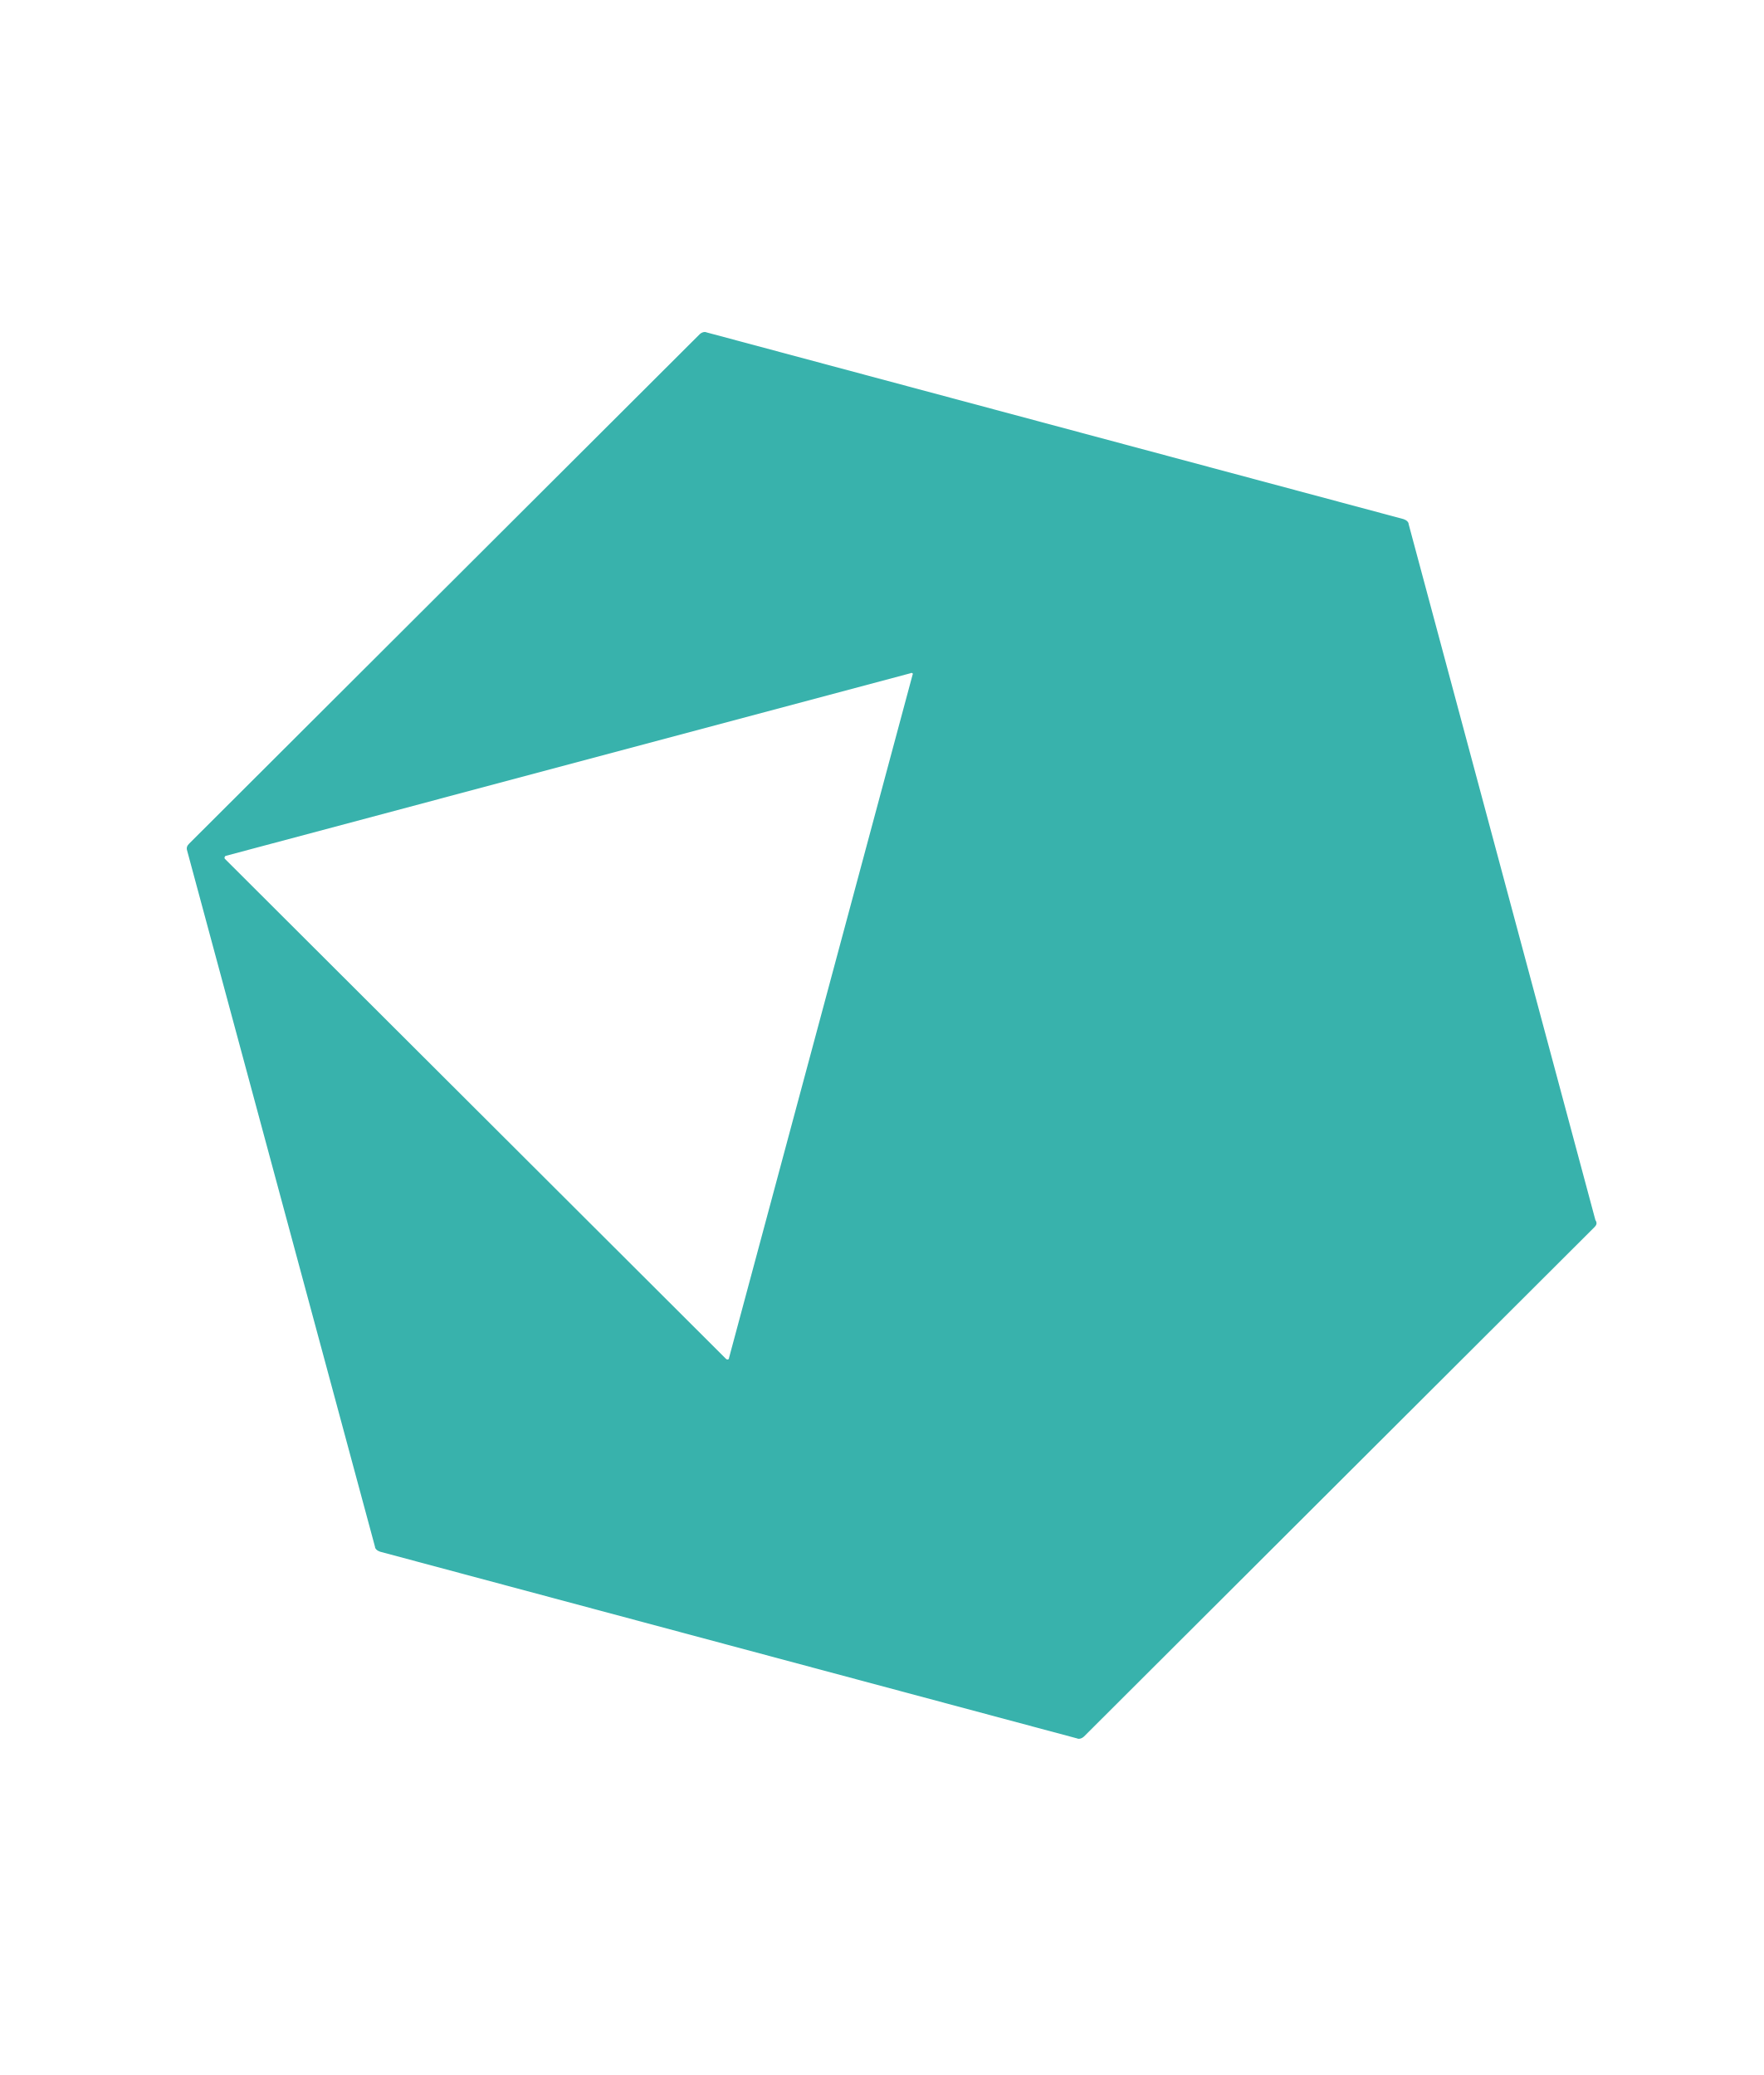
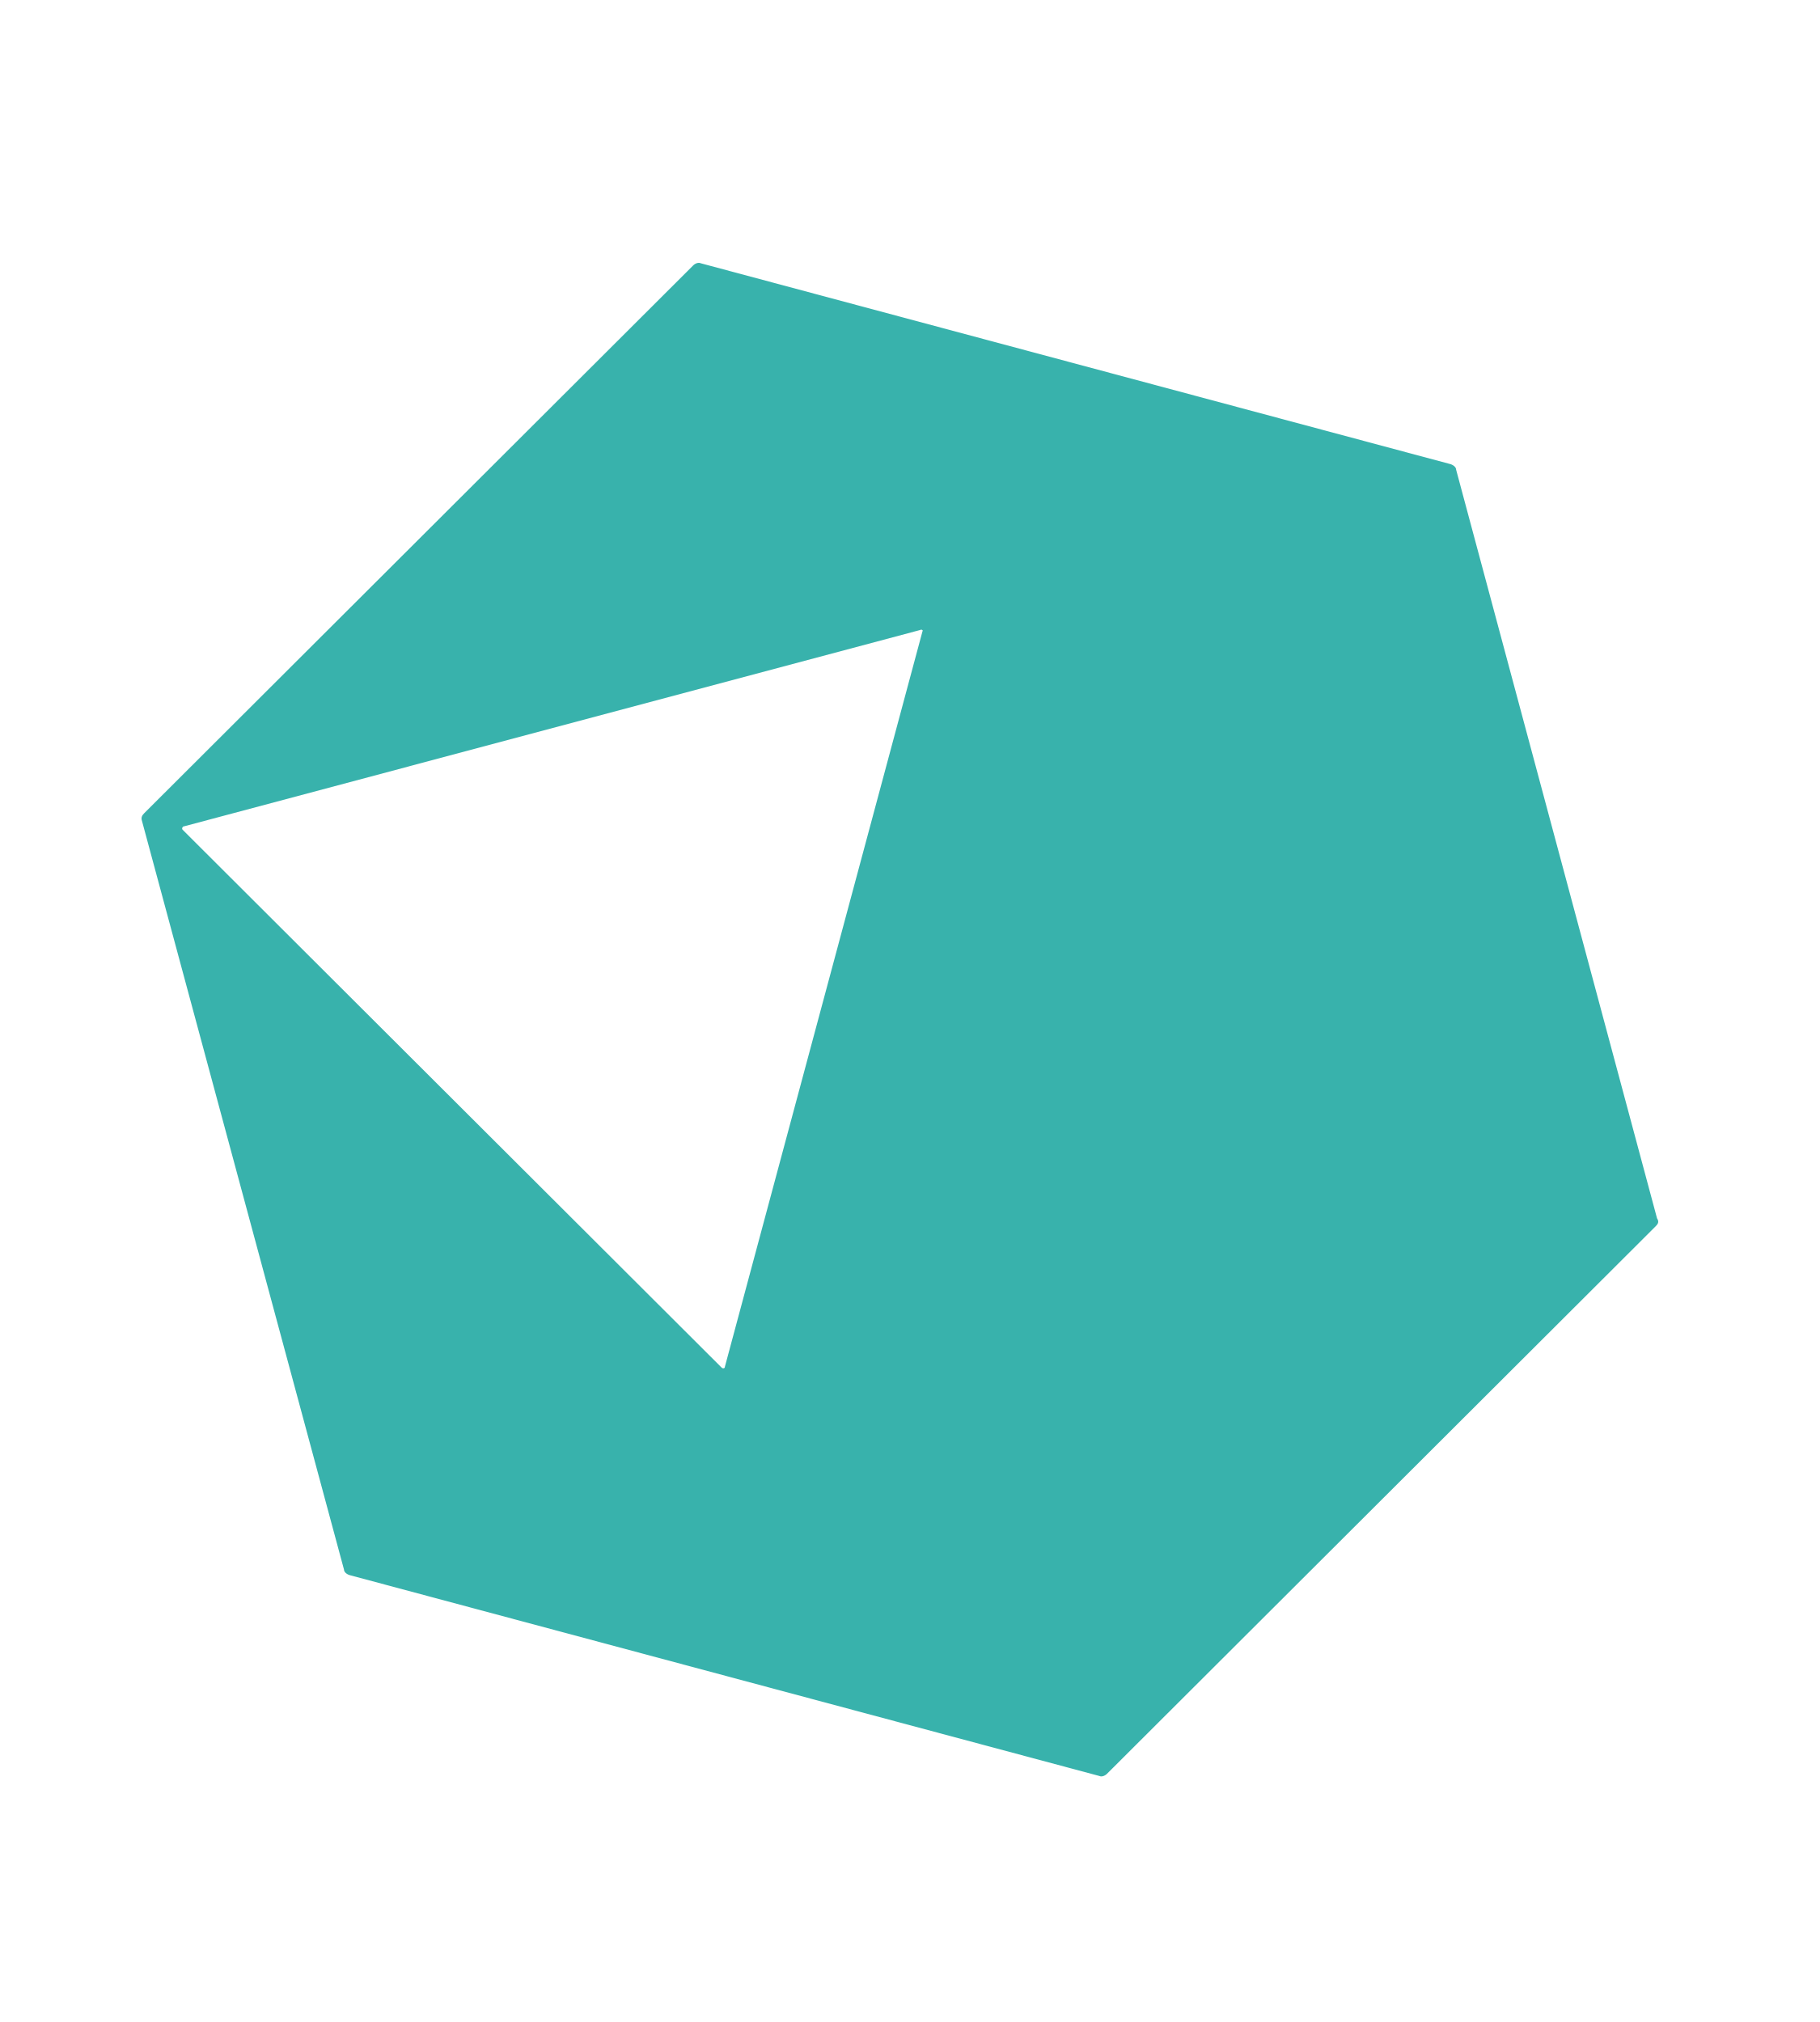
- <svg xmlns="http://www.w3.org/2000/svg" width="85" height="100" viewBox="0 0 85 100" fill="none">
-   <path d="M76.827 59.143L52.241 83.68C52.143 83.778 51.995 83.827 51.897 83.778L18.313 74.78C18.165 74.731 18.067 74.632 18.067 74.534L9.019 40.999C8.97 40.851 9.019 40.753 9.118 40.654L33.704 16.118C33.802 16.019 33.949 15.97 34.048 16.019L67.632 25.018C67.78 25.067 67.878 25.165 67.878 25.264L76.876 58.799C76.975 58.946 76.926 59.045 76.827 59.143ZM43.882 32.443L10.888 41.244C10.839 41.244 10.79 41.343 10.839 41.392L34.982 65.486C35.031 65.535 35.13 65.535 35.13 65.437L43.98 32.492C44.03 32.492 43.931 32.394 43.882 32.443Z" fill="#38B2AC" />
+ <svg xmlns="http://www.w3.org/2000/svg" width="90" height="100" viewBox="0 0 90 100" fill="none">
+   <path d="M81.887 60.633L54.742 87.724C54.633 87.832 54.47 87.887 54.362 87.832L17.282 77.897C17.119 77.843 17.011 77.734 17.011 77.626L7.021 40.6C6.967 40.438 7.021 40.329 7.13 40.22L34.275 13.13C34.383 13.021 34.546 12.967 34.655 13.021L71.734 22.956C71.897 23.011 72.006 23.119 72.006 23.228L81.941 60.253C82.049 60.416 81.995 60.525 81.887 60.633ZM45.513 31.154L9.084 40.872C9.03 40.872 8.976 40.98 9.03 41.035L35.686 67.637C35.74 67.691 35.849 67.691 35.849 67.582L45.621 31.208C45.675 31.208 45.567 31.1 45.513 31.154Z" fill="#38B2AC" />
</svg>
